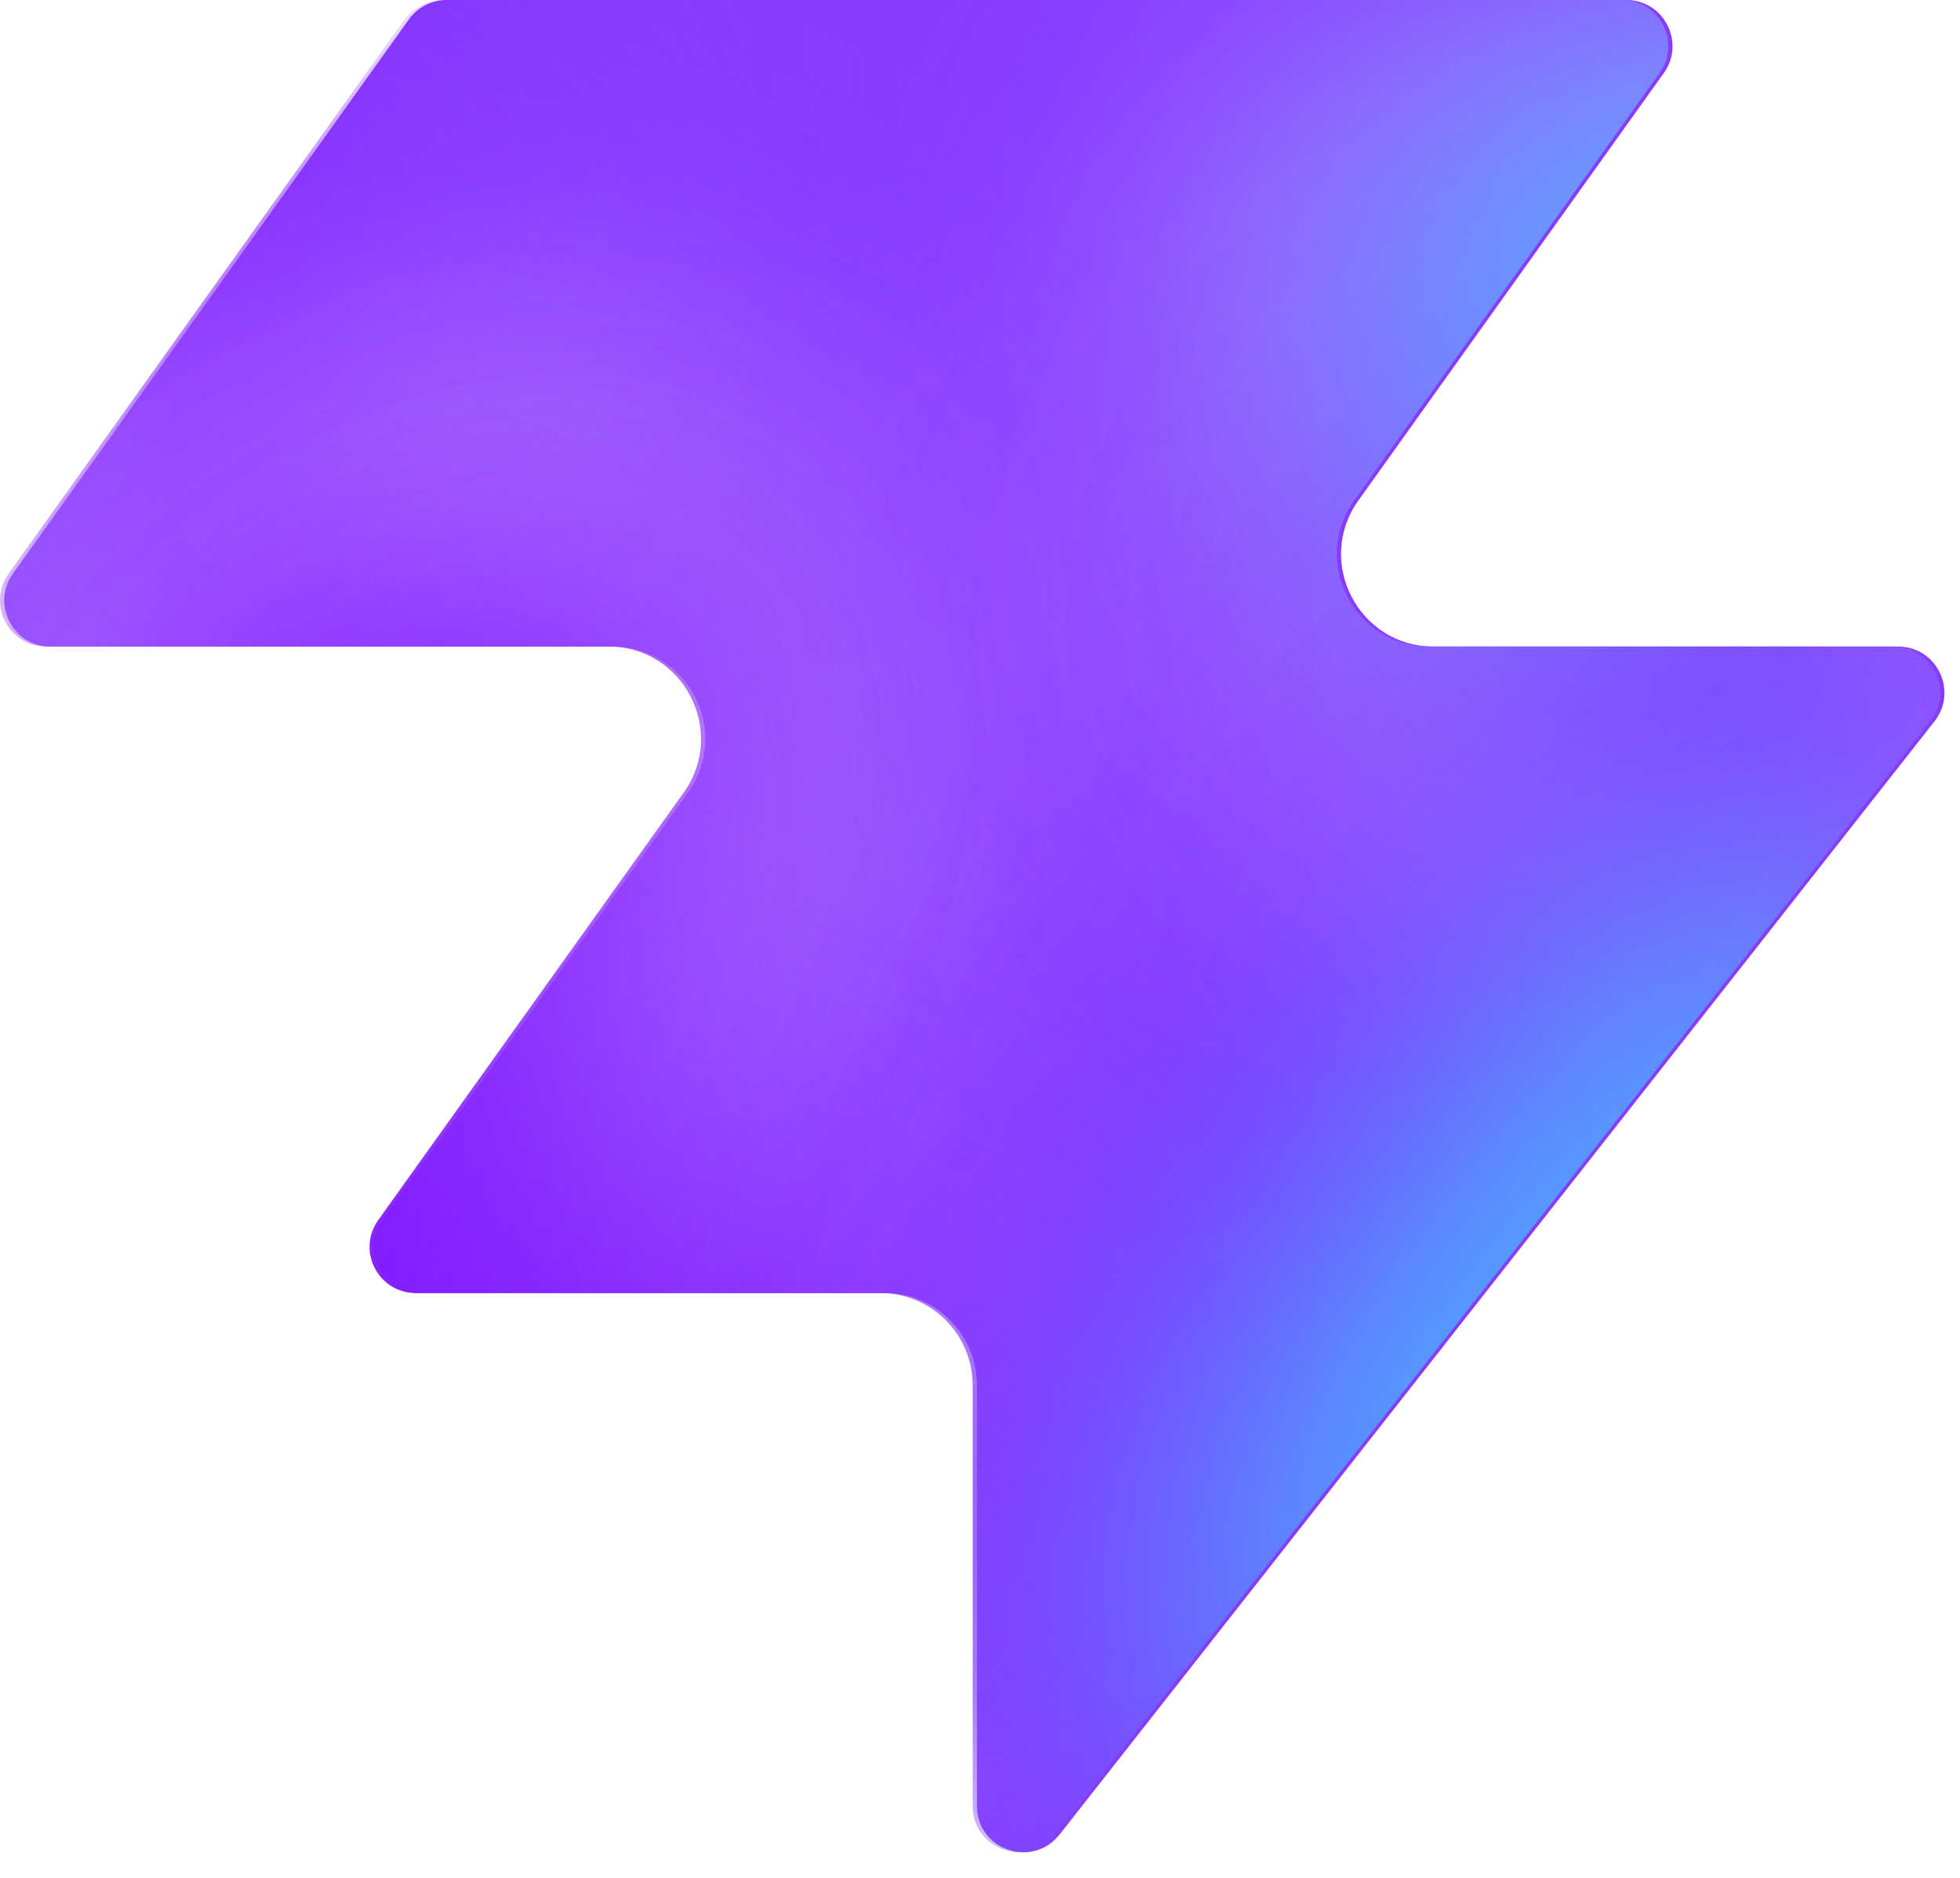
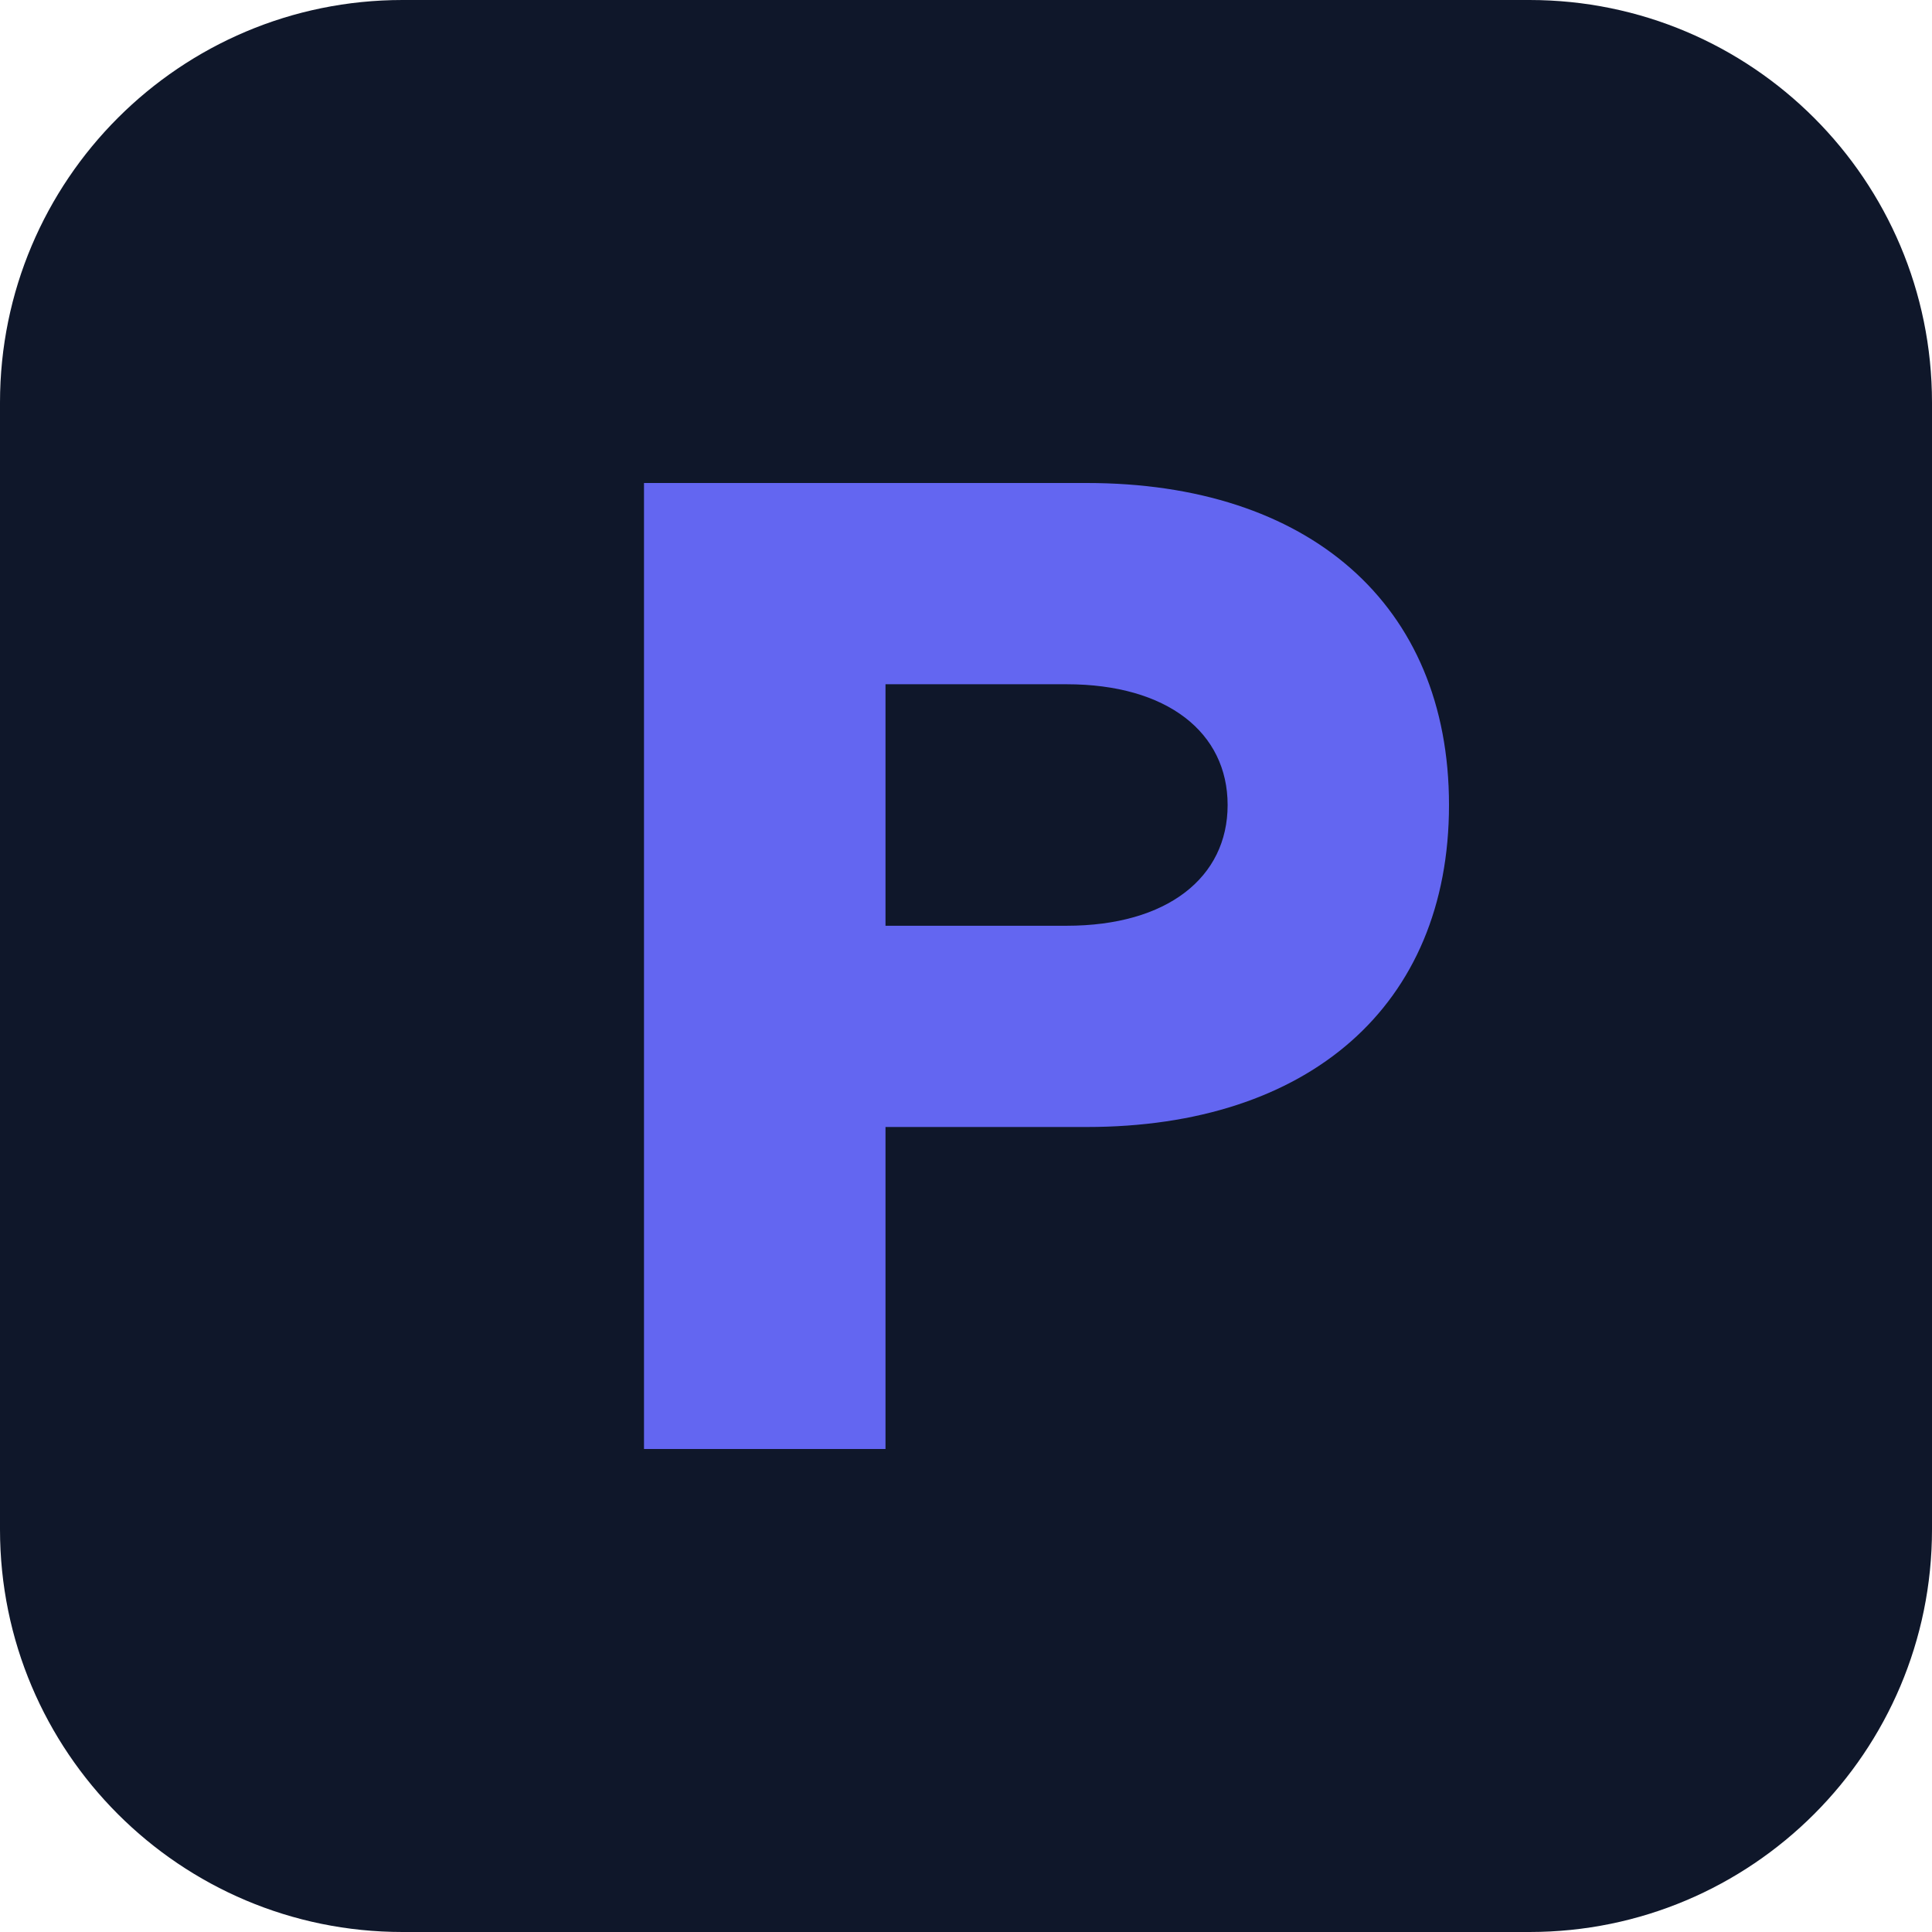
- <svg xmlns="http://www.w3.org/2000/svg" width="48" height="46" fill="none" viewBox="0 0 48 46">
-   <path fill="#863bff" d="M25.946 44.938c-.664.845-2.021.375-2.021-.698V33.937a2.26 2.26 0 0 0-2.262-2.262H10.287c-.92 0-1.456-1.04-.92-1.788l7.48-10.471c1.07-1.497 0-3.578-1.842-3.578H1.237c-.92 0-1.456-1.04-.92-1.788L10.013.474c.214-.297.556-.474.92-.474h28.894c.92 0 1.456 1.04.92 1.788l-7.48 10.471c-1.07 1.498 0 3.579 1.842 3.579h11.377c.943 0 1.473 1.088.89 1.83L25.947 44.94z" style="fill:#863bff;fill:color(display-p3 .525 .23 1);fill-opacity:1" />
-   <mask id="a" width="48" height="46" x="0" y="0" maskUnits="userSpaceOnUse" style="mask-type:alpha">
-     <path fill="#000" d="M25.842 44.938c-.664.844-2.021.375-2.021-.698V33.937a2.26 2.26 0 0 0-2.262-2.262H10.183c-.92 0-1.456-1.04-.92-1.788l7.48-10.471c1.07-1.498 0-3.579-1.842-3.579H1.133c-.92 0-1.456-1.04-.92-1.787L9.91.473c.214-.297.556-.474.92-.474h28.894c.92 0 1.456 1.04.92 1.788l-7.48 10.471c-1.07 1.498 0 3.578 1.842 3.578h11.377c.943 0 1.473 1.088.89 1.832L25.843 44.94z" style="fill:#000;fill-opacity:1" />
-   </mask>
-   <g mask="url(#a)">
-     <g filter="url(#b)">
-       <ellipse cx="5.508" cy="14.704" fill="#ede6ff" rx="5.508" ry="14.704" style="fill:#ede6ff;fill:color(display-p3 .927 .903 1);fill-opacity:1" transform="matrix(.00324 1 1 -.00324 -4.47 31.516)" />
-     </g>
-     <g filter="url(#c)">
-       <ellipse cx="10.399" cy="29.851" fill="#ede6ff" rx="10.399" ry="29.851" style="fill:#ede6ff;fill:color(display-p3 .927 .903 1);fill-opacity:1" transform="matrix(.00324 1 1 -.00324 -39.328 7.883)" />
-     </g>
-     <g filter="url(#d)">
-       <ellipse cx="5.508" cy="30.487" fill="#7e14ff" rx="5.508" ry="30.487" style="fill:#7e14ff;fill:color(display-p3 .492 .077 1);fill-opacity:1" transform="rotate(89.814 -25.913 -14.639)scale(1 -1)" />
-     </g>
-     <g filter="url(#e)">
-       <ellipse cx="5.508" cy="30.599" fill="#7e14ff" rx="5.508" ry="30.599" style="fill:#7e14ff;fill:color(display-p3 .492 .077 1);fill-opacity:1" transform="rotate(89.814 -32.644 -3.334)scale(1 -1)" />
-     </g>
-     <g filter="url(#f)">
-       <ellipse cx="5.508" cy="30.599" fill="#7e14ff" rx="5.508" ry="30.599" style="fill:#7e14ff;fill:color(display-p3 .492 .077 1);fill-opacity:1" transform="matrix(.00324 1 1 -.00324 -34.34 30.47)" />
-     </g>
-     <g filter="url(#g)">
-       <ellipse cx="14.072" cy="22.078" fill="#ede6ff" rx="14.072" ry="22.078" style="fill:#ede6ff;fill:color(display-p3 .927 .903 1);fill-opacity:1" transform="rotate(93.35 24.506 48.493)scale(-1 1)" />
-     </g>
-     <g filter="url(#h)">
-       <ellipse cx="3.47" cy="21.501" fill="#7e14ff" rx="3.47" ry="21.501" style="fill:#7e14ff;fill:color(display-p3 .492 .077 1);fill-opacity:1" transform="rotate(89.009 28.708 47.59)scale(-1 1)" />
-     </g>
-     <g filter="url(#i)">
-       <ellipse cx="3.47" cy="21.501" fill="#7e14ff" rx="3.47" ry="21.501" style="fill:#7e14ff;fill:color(display-p3 .492 .077 1);fill-opacity:1" transform="rotate(89.009 28.708 47.59)scale(-1 1)" />
-     </g>
-     <g filter="url(#j)">
-       <ellipse cx=".387" cy="8.972" fill="#7e14ff" rx="4.407" ry="29.108" style="fill:#7e14ff;fill:color(display-p3 .492 .077 1);fill-opacity:1" transform="rotate(39.51 .387 8.972)" />
-     </g>
-     <g filter="url(#k)">
-       <ellipse cx="47.523" cy="-6.092" fill="#7e14ff" rx="4.407" ry="29.108" style="fill:#7e14ff;fill:color(display-p3 .492 .077 1);fill-opacity:1" transform="rotate(37.892 47.523 -6.092)" />
-     </g>
-     <g filter="url(#l)">
-       <ellipse cx="41.412" cy="6.333" fill="#47bfff" rx="5.971" ry="9.665" style="fill:#47bfff;fill:color(display-p3 .28 .748 1);fill-opacity:1" transform="rotate(37.892 41.412 6.333)" />
-     </g>
-     <g filter="url(#m)">
-       <ellipse cx="-1.879" cy="38.332" fill="#7e14ff" rx="4.407" ry="29.108" style="fill:#7e14ff;fill:color(display-p3 .492 .077 1);fill-opacity:1" transform="rotate(37.892 -1.88 38.332)" />
-     </g>
-     <g filter="url(#n)">
-       <ellipse cx="-1.879" cy="38.332" fill="#7e14ff" rx="4.407" ry="29.108" style="fill:#7e14ff;fill:color(display-p3 .492 .077 1);fill-opacity:1" transform="rotate(37.892 -1.88 38.332)" />
-     </g>
-     <g filter="url(#o)">
-       <ellipse cx="35.651" cy="29.907" fill="#7e14ff" rx="4.407" ry="29.108" style="fill:#7e14ff;fill:color(display-p3 .492 .077 1);fill-opacity:1" transform="rotate(37.892 35.651 29.907)" />
-     </g>
-     <g filter="url(#p)">
-       <ellipse cx="38.418" cy="32.4" fill="#47bfff" rx="5.971" ry="15.297" style="fill:#47bfff;fill:color(display-p3 .28 .748 1);fill-opacity:1" transform="rotate(37.892 38.418 32.4)" />
-     </g>
-   </g>
-   <defs>
-     <filter id="b" width="60.045" height="41.654" x="-19.77" y="16.149" color-interpolation-filters="sRGB" filterUnits="userSpaceOnUse">
-       <feFlood flood-opacity="0" result="BackgroundImageFix" />
-       <feBlend in="SourceGraphic" in2="BackgroundImageFix" result="shape" />
-       <feGaussianBlur result="effect1_foregroundBlur_2002_17158" stdDeviation="7.659" />
-     </filter>
-     <filter id="c" width="90.34" height="51.437" x="-54.613" y="-7.533" color-interpolation-filters="sRGB" filterUnits="userSpaceOnUse">
-       <feFlood flood-opacity="0" result="BackgroundImageFix" />
-       <feBlend in="SourceGraphic" in2="BackgroundImageFix" result="shape" />
-       <feGaussianBlur result="effect1_foregroundBlur_2002_17158" stdDeviation="7.659" />
-     </filter>
-     <filter id="d" width="79.355" height="29.4" x="-49.64" y="2.03" color-interpolation-filters="sRGB" filterUnits="userSpaceOnUse">
-       <feFlood flood-opacity="0" result="BackgroundImageFix" />
-       <feBlend in="SourceGraphic" in2="BackgroundImageFix" result="shape" />
-       <feGaussianBlur result="effect1_foregroundBlur_2002_17158" stdDeviation="4.596" />
-     </filter>
-     <filter id="e" width="79.579" height="29.4" x="-45.045" y="20.029" color-interpolation-filters="sRGB" filterUnits="userSpaceOnUse">
-       <feFlood flood-opacity="0" result="BackgroundImageFix" />
-       <feBlend in="SourceGraphic" in2="BackgroundImageFix" result="shape" />
-       <feGaussianBlur result="effect1_foregroundBlur_2002_17158" stdDeviation="4.596" />
-     </filter>
-     <filter id="f" width="79.579" height="29.4" x="-43.513" y="21.178" color-interpolation-filters="sRGB" filterUnits="userSpaceOnUse">
-       <feFlood flood-opacity="0" result="BackgroundImageFix" />
-       <feBlend in="SourceGraphic" in2="BackgroundImageFix" result="shape" />
-       <feGaussianBlur result="effect1_foregroundBlur_2002_17158" stdDeviation="4.596" />
-     </filter>
-     <filter id="g" width="74.749" height="58.852" x="15.756" y="-17.901" color-interpolation-filters="sRGB" filterUnits="userSpaceOnUse">
-       <feFlood flood-opacity="0" result="BackgroundImageFix" />
-       <feBlend in="SourceGraphic" in2="BackgroundImageFix" result="shape" />
-       <feGaussianBlur result="effect1_foregroundBlur_2002_17158" stdDeviation="7.659" />
-     </filter>
-     <filter id="h" width="61.377" height="25.362" x="23.548" y="2.284" color-interpolation-filters="sRGB" filterUnits="userSpaceOnUse">
-       <feFlood flood-opacity="0" result="BackgroundImageFix" />
-       <feBlend in="SourceGraphic" in2="BackgroundImageFix" result="shape" />
-       <feGaussianBlur result="effect1_foregroundBlur_2002_17158" stdDeviation="4.596" />
-     </filter>
-     <filter id="i" width="61.377" height="25.362" x="23.548" y="2.284" color-interpolation-filters="sRGB" filterUnits="userSpaceOnUse">
-       <feFlood flood-opacity="0" result="BackgroundImageFix" />
-       <feBlend in="SourceGraphic" in2="BackgroundImageFix" result="shape" />
-       <feGaussianBlur result="effect1_foregroundBlur_2002_17158" stdDeviation="4.596" />
-     </filter>
-     <filter id="j" width="56.045" height="63.649" x="-27.636" y="-22.853" color-interpolation-filters="sRGB" filterUnits="userSpaceOnUse">
-       <feFlood flood-opacity="0" result="BackgroundImageFix" />
-       <feBlend in="SourceGraphic" in2="BackgroundImageFix" result="shape" />
-       <feGaussianBlur result="effect1_foregroundBlur_2002_17158" stdDeviation="4.596" />
-     </filter>
-     <filter id="k" width="54.814" height="64.646" x="20.116" y="-38.415" color-interpolation-filters="sRGB" filterUnits="userSpaceOnUse">
-       <feFlood flood-opacity="0" result="BackgroundImageFix" />
-       <feBlend in="SourceGraphic" in2="BackgroundImageFix" result="shape" />
-       <feGaussianBlur result="effect1_foregroundBlur_2002_17158" stdDeviation="4.596" />
-     </filter>
-     <filter id="l" width="33.541" height="35.313" x="24.641" y="-11.323" color-interpolation-filters="sRGB" filterUnits="userSpaceOnUse">
-       <feFlood flood-opacity="0" result="BackgroundImageFix" />
-       <feBlend in="SourceGraphic" in2="BackgroundImageFix" result="shape" />
-       <feGaussianBlur result="effect1_foregroundBlur_2002_17158" stdDeviation="4.596" />
-     </filter>
-     <filter id="m" width="54.814" height="64.646" x="-29.286" y="6.009" color-interpolation-filters="sRGB" filterUnits="userSpaceOnUse">
-       <feFlood flood-opacity="0" result="BackgroundImageFix" />
-       <feBlend in="SourceGraphic" in2="BackgroundImageFix" result="shape" />
-       <feGaussianBlur result="effect1_foregroundBlur_2002_17158" stdDeviation="4.596" />
-     </filter>
-     <filter id="n" width="54.814" height="64.646" x="-29.286" y="6.009" color-interpolation-filters="sRGB" filterUnits="userSpaceOnUse">
-       <feFlood flood-opacity="0" result="BackgroundImageFix" />
-       <feBlend in="SourceGraphic" in2="BackgroundImageFix" result="shape" />
-       <feGaussianBlur result="effect1_foregroundBlur_2002_17158" stdDeviation="4.596" />
-     </filter>
-     <filter id="o" width="54.814" height="64.646" x="8.244" y="-2.416" color-interpolation-filters="sRGB" filterUnits="userSpaceOnUse">
-       <feFlood flood-opacity="0" result="BackgroundImageFix" />
-       <feBlend in="SourceGraphic" in2="BackgroundImageFix" result="shape" />
-       <feGaussianBlur result="effect1_foregroundBlur_2002_17158" stdDeviation="4.596" />
-     </filter>
-     <filter id="p" width="39.409" height="43.623" x="18.713" y="10.588" color-interpolation-filters="sRGB" filterUnits="userSpaceOnUse">
-       <feFlood flood-opacity="0" result="BackgroundImageFix" />
-       <feBlend in="SourceGraphic" in2="BackgroundImageFix" result="shape" />
-       <feGaussianBlur result="effect1_foregroundBlur_2002_17158" stdDeviation="4.596" />
-     </filter>
-   </defs>
+ <svg xmlns="http://www.w3.org/2000/svg" viewBox="0 0 48 48" width="48" height="48">
+   <rect width="48" height="48" rx="10" fill="#0f172a" />
+   <path d="M 16 12 L 27 12 C 32.5 12 36 15 36 20 C 36 25 32.5 28 27 28 L 22 28 L 22 36 L 16 36 Z M 22 17 L 22 23 L 26.5 23 C 29 23 30.5 21.8 30.5 20 C 30.5 18.2 29 17 26.5 17 Z" fill="#6366f1" />
</svg>
